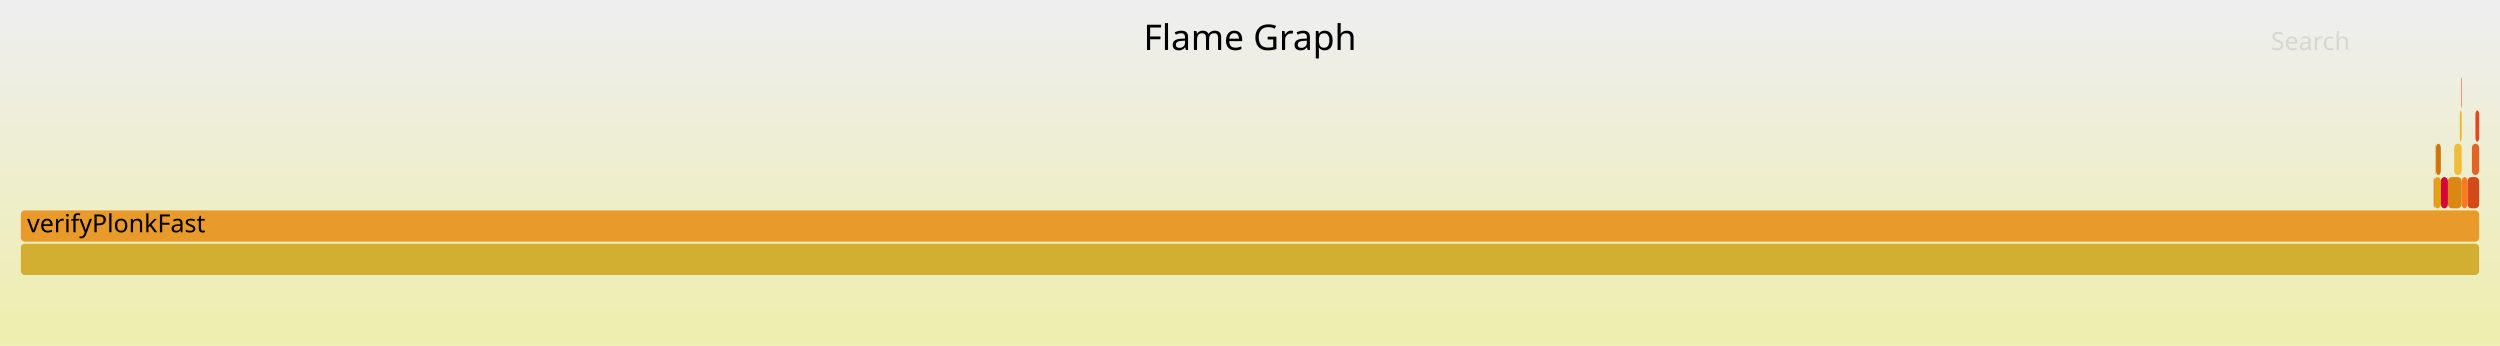
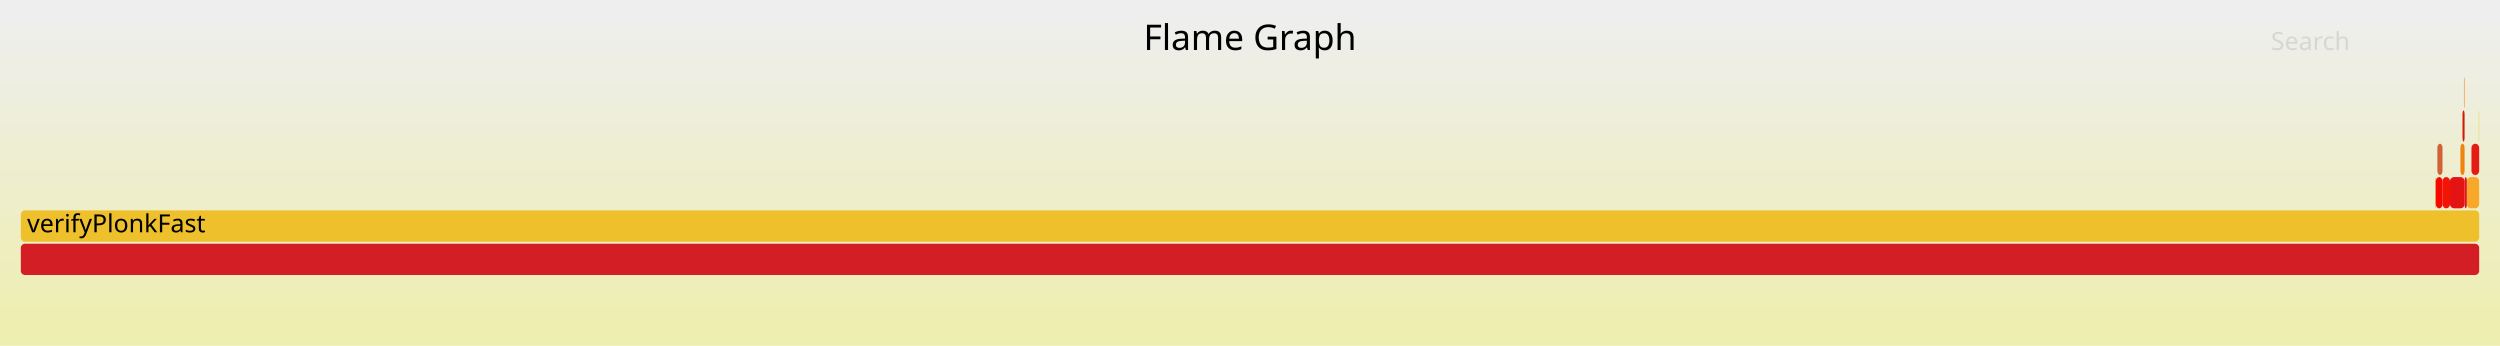
<svg xmlns="http://www.w3.org/2000/svg" version="1.1" width="1200" height="166" viewBox="0 0 1200 166">
  <defs>
    <linearGradient id="background" y1="0" y2="1" x1="0" x2="0">
      <stop stop-color="#eeeeee" offset="5%" />
      <stop stop-color="#eeeeb0" offset="95%" />
    </linearGradient>
  </defs>
  <style type="text/css">
	text { font-family:Verdana; font-size:12px; fill:rgb(0,0,0); }
	#search { opacity:0.1; cursor:pointer; }
	#search:hover, #search.show { opacity:1; }
	#subtitle { text-anchor:middle; font-color:rgb(160,160,160); }
	#title { text-anchor:middle; font-size:17px}
	#unzoom { cursor:pointer; }
	#frames &gt; *:hover { stroke:black; stroke-width:0.5; cursor:pointer; }
	.hide { display:none; }
	.parent { opacity:0.5; }
</style>
  <rect x="0.0" y="0" width="1200.0" height="166.0" fill="url(#background)" />
  <text id="title" x="600.00" y="24">Flame Graph</text>
  <text id="details" x="10.00" y="149"> </text>
  <text id="unzoom" x="10.00" y="24" class="hide">Reset Zoom</text>
  <text id="search" x="1090.00" y="24">Search</text>
  <text id="matched" x="1090.00" y="149"> </text>
  <g id="frames">
    <g>
-       <rect x="1184.4" y="85" width="5.6" height="15.0" fill="rgb(210,73,26)" rx="2" ry="2" />
-       <text x="1187.37" y="95.5" />
+       <rect x="10.0" y="117" width="1180.0" height="15.0" fill="rgb(211,30,38)" rx="2" ry="2" />
+       <text x="13.00" y="127.5" />
    </g>
    <g>
-       <rect x="1178.0" y="69" width="3.6" height="15.0" fill="rgb(241,188,54)" rx="2" ry="2" />
-       <text x="1181.02" y="79.5" />
-     </g>
-     <g>
-       <rect x="10.0" y="101" width="1180.0" height="15.0" fill="rgb(232,154,43)" rx="2" ry="2" />
+       <rect x="10.0" y="101" width="1180.0" height="15.0" fill="rgb(238,192,43)" rx="2" ry="2" />
      <text x="13.00" y="111.5">verifyPlonkFast</text>
    </g>
    <g>
-       <rect x="10.0" y="117" width="1180.0" height="15.0" fill="rgb(210,175,49)" rx="2" ry="2" />
-       <text x="13.00" y="127.5" />
+       <rect x="1182.0" y="53" width="1.0" height="15.0" fill="rgb(206,27,1)" rx="2" ry="2" />
+       <text x="1184.98" y="63.5" />
    </g>
    <g>
-       <rect x="1169.1" y="69" width="0.2" height="15.0" fill="rgb(217,138,7)" rx="2" ry="2" />
-       <text x="1172.15" y="79.5" />
+       <rect x="1181.0" y="69" width="2.0" height="15.0" fill="rgb(238,131,16)" rx="2" ry="2" />
+       <text x="1183.97" y="79.5" />
    </g>
    <g>
-       <rect x="1188.2" y="53" width="1.8" height="15.0" fill="rgb(228,70,31)" rx="2" ry="2" />
-       <text x="1191.16" y="63.5" />
+       <rect x="1186.3" y="69" width="3.7" height="15.0" fill="rgb(229,28,19)" rx="2" ry="2" />
+       <text x="1189.35" y="79.5" />
    </g>
    <g>
-       <rect x="1168.5" y="85" width="3.1" height="15.0" fill="rgb(228,163,11)" rx="2" ry="2" />
-       <text x="1171.45" y="95.5" />
+       <rect x="1183.0" y="85" width="1.1" height="15.0" fill="rgb(225,20,34)" rx="2" ry="2" />
+       <text x="1185.99" y="95.5" />
    </g>
    <g>
-       <rect x="1169.3" y="69" width="2.3" height="15.0" fill="rgb(209,115,13)" rx="2" ry="2" />
-       <text x="1172.30" y="79.5" />
+       <rect x="1176.0" y="85" width="7.0" height="15.0" fill="rgb(228,19,20)" rx="2" ry="2" />
+       <text x="1179.02" y="95.5" />
    </g>
    <g>
-       <rect x="1186.5" y="69" width="3.5" height="15.0" fill="rgb(226,100,38)" rx="2" ry="2" />
-       <text x="1189.52" y="79.5" />
+       <rect x="1168.9" y="85" width="0.3" height="15.0" fill="rgb(226,160,34)" rx="2" ry="2" />
+       <text x="1171.91" y="95.5" />
    </g>
    <g>
-       <rect x="1175.0" y="85" width="6.6" height="15.0" fill="rgb(216,136,19)" rx="2" ry="2" />
-       <text x="1177.99" y="95.5" />
+       <rect x="1182.7" y="37" width="0.3" height="15.0" fill="rgb(253,135,44)" rx="2" ry="2" />
+       <text x="1185.68" y="47.5" />
    </g>
    <g>
-       <rect x="1181.3" y="37" width="0.3" height="15.0" fill="rgb(244,86,48)" rx="2" ry="2" />
-       <text x="1184.34" y="47.5" />
+       <rect x="1189.8" y="53" width="0.2" height="15.0" fill="rgb(217,217,18)" rx="2" ry="2" />
+       <text x="1192.84" y="63.5" />
    </g>
    <g>
-       <rect x="1180.7" y="53" width="0.9" height="15.0" fill="rgb(229,186,34)" rx="2" ry="2" />
-       <text x="1183.67" y="63.5" />
+       <rect x="1169.9" y="69" width="0.1" height="15.0" fill="rgb(217,40,35)" rx="2" ry="2" />
+       <text x="1172.88" y="79.5" />
    </g>
    <g>
-       <rect x="1171.6" y="85" width="3.4" height="15.0" fill="rgb(212,6,53)" rx="2" ry="2" />
-       <text x="1174.57" y="95.5" />
+       <rect x="1170.0" y="69" width="2.4" height="15.0" fill="rgb(209,98,53)" rx="2" ry="2" />
+       <text x="1173.05" y="79.5" />
    </g>
    <g>
-       <rect x="1168.2" y="85" width="0.3" height="15.0" fill="rgb(213,64,25)" rx="2" ry="2" />
-       <text x="1171.22" y="95.5" />
+       <rect x="1184.1" y="85" width="5.9" height="15.0" fill="rgb(247,168,40)" rx="2" ry="2" />
+       <text x="1187.09" y="95.5" />
    </g>
    <g>
-       <rect x="1181.6" y="85" width="2.8" height="15.0" fill="rgb(251,122,31)" rx="2" ry="2" />
-       <text x="1184.63" y="95.5" />
+       <rect x="1172.4" y="85" width="3.6" height="15.0" fill="rgb(244,20,6)" rx="2" ry="2" />
+       <text x="1175.42" y="95.5" />
+     </g>
+     <g>
+       <rect x="1169.2" y="85" width="3.2" height="15.0" fill="rgb(246,7,1)" rx="2" ry="2" />
+       <text x="1172.16" y="95.5" />
    </g>
  </g>
</svg>
